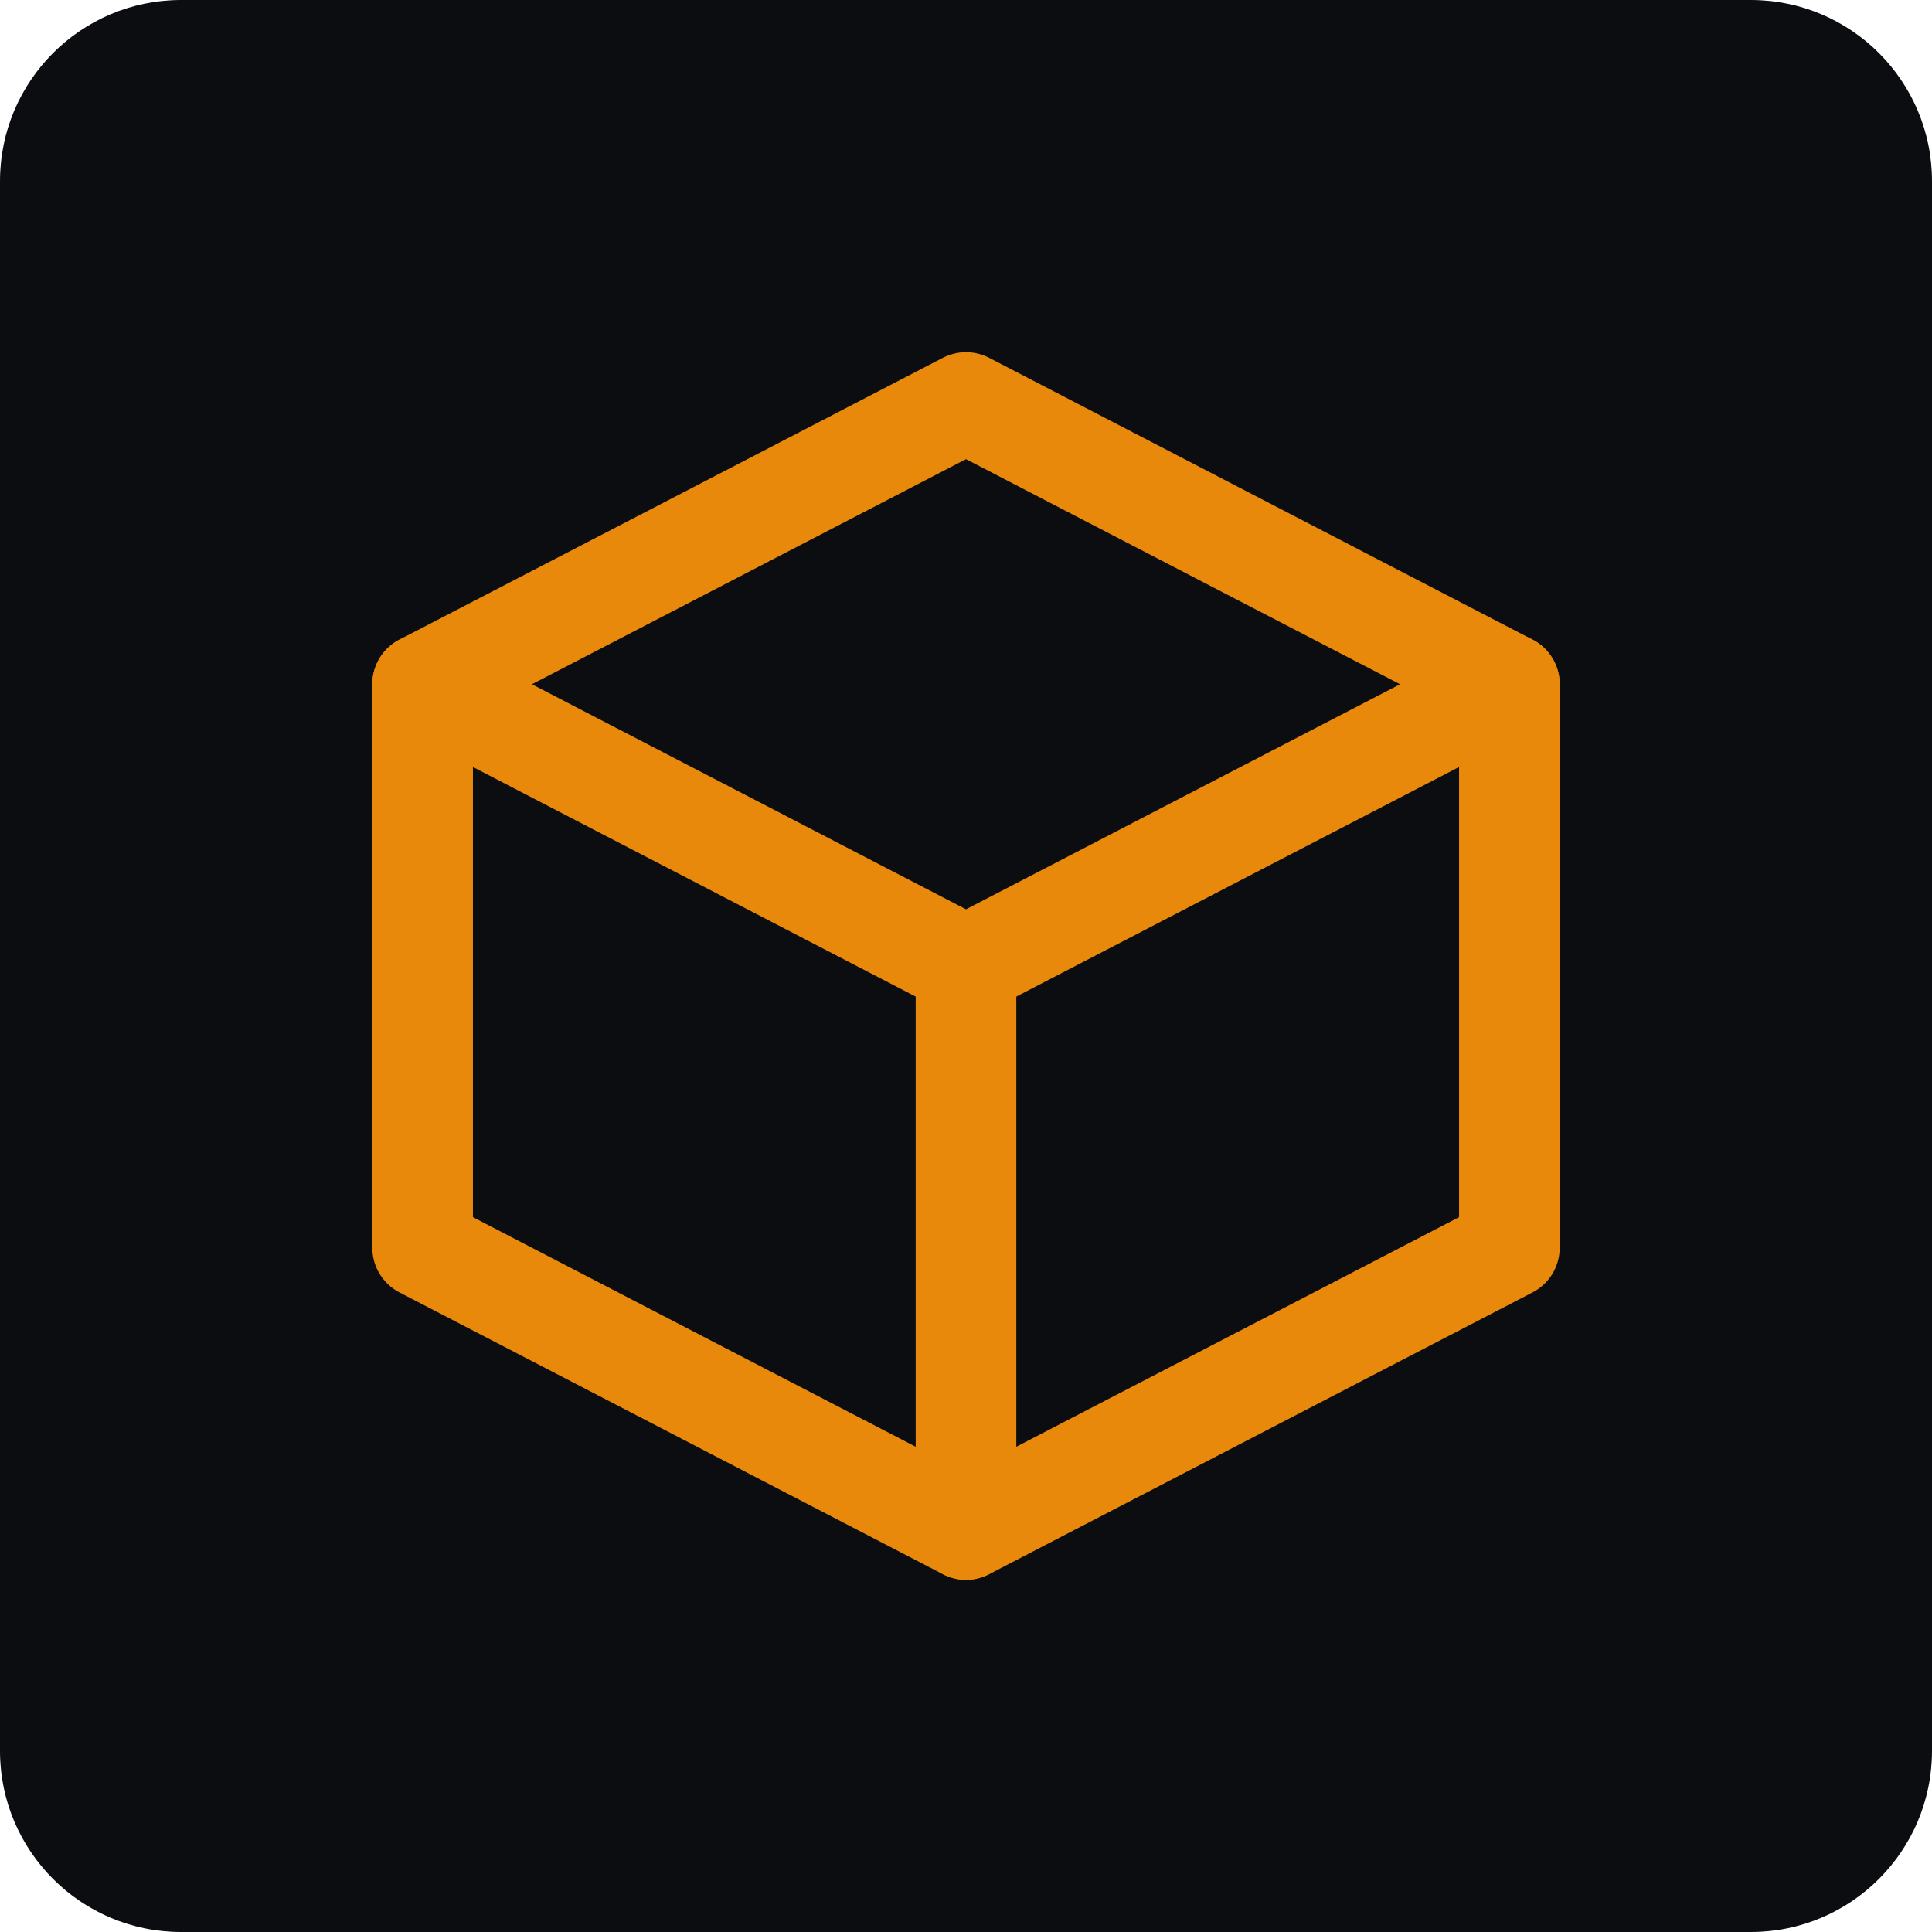
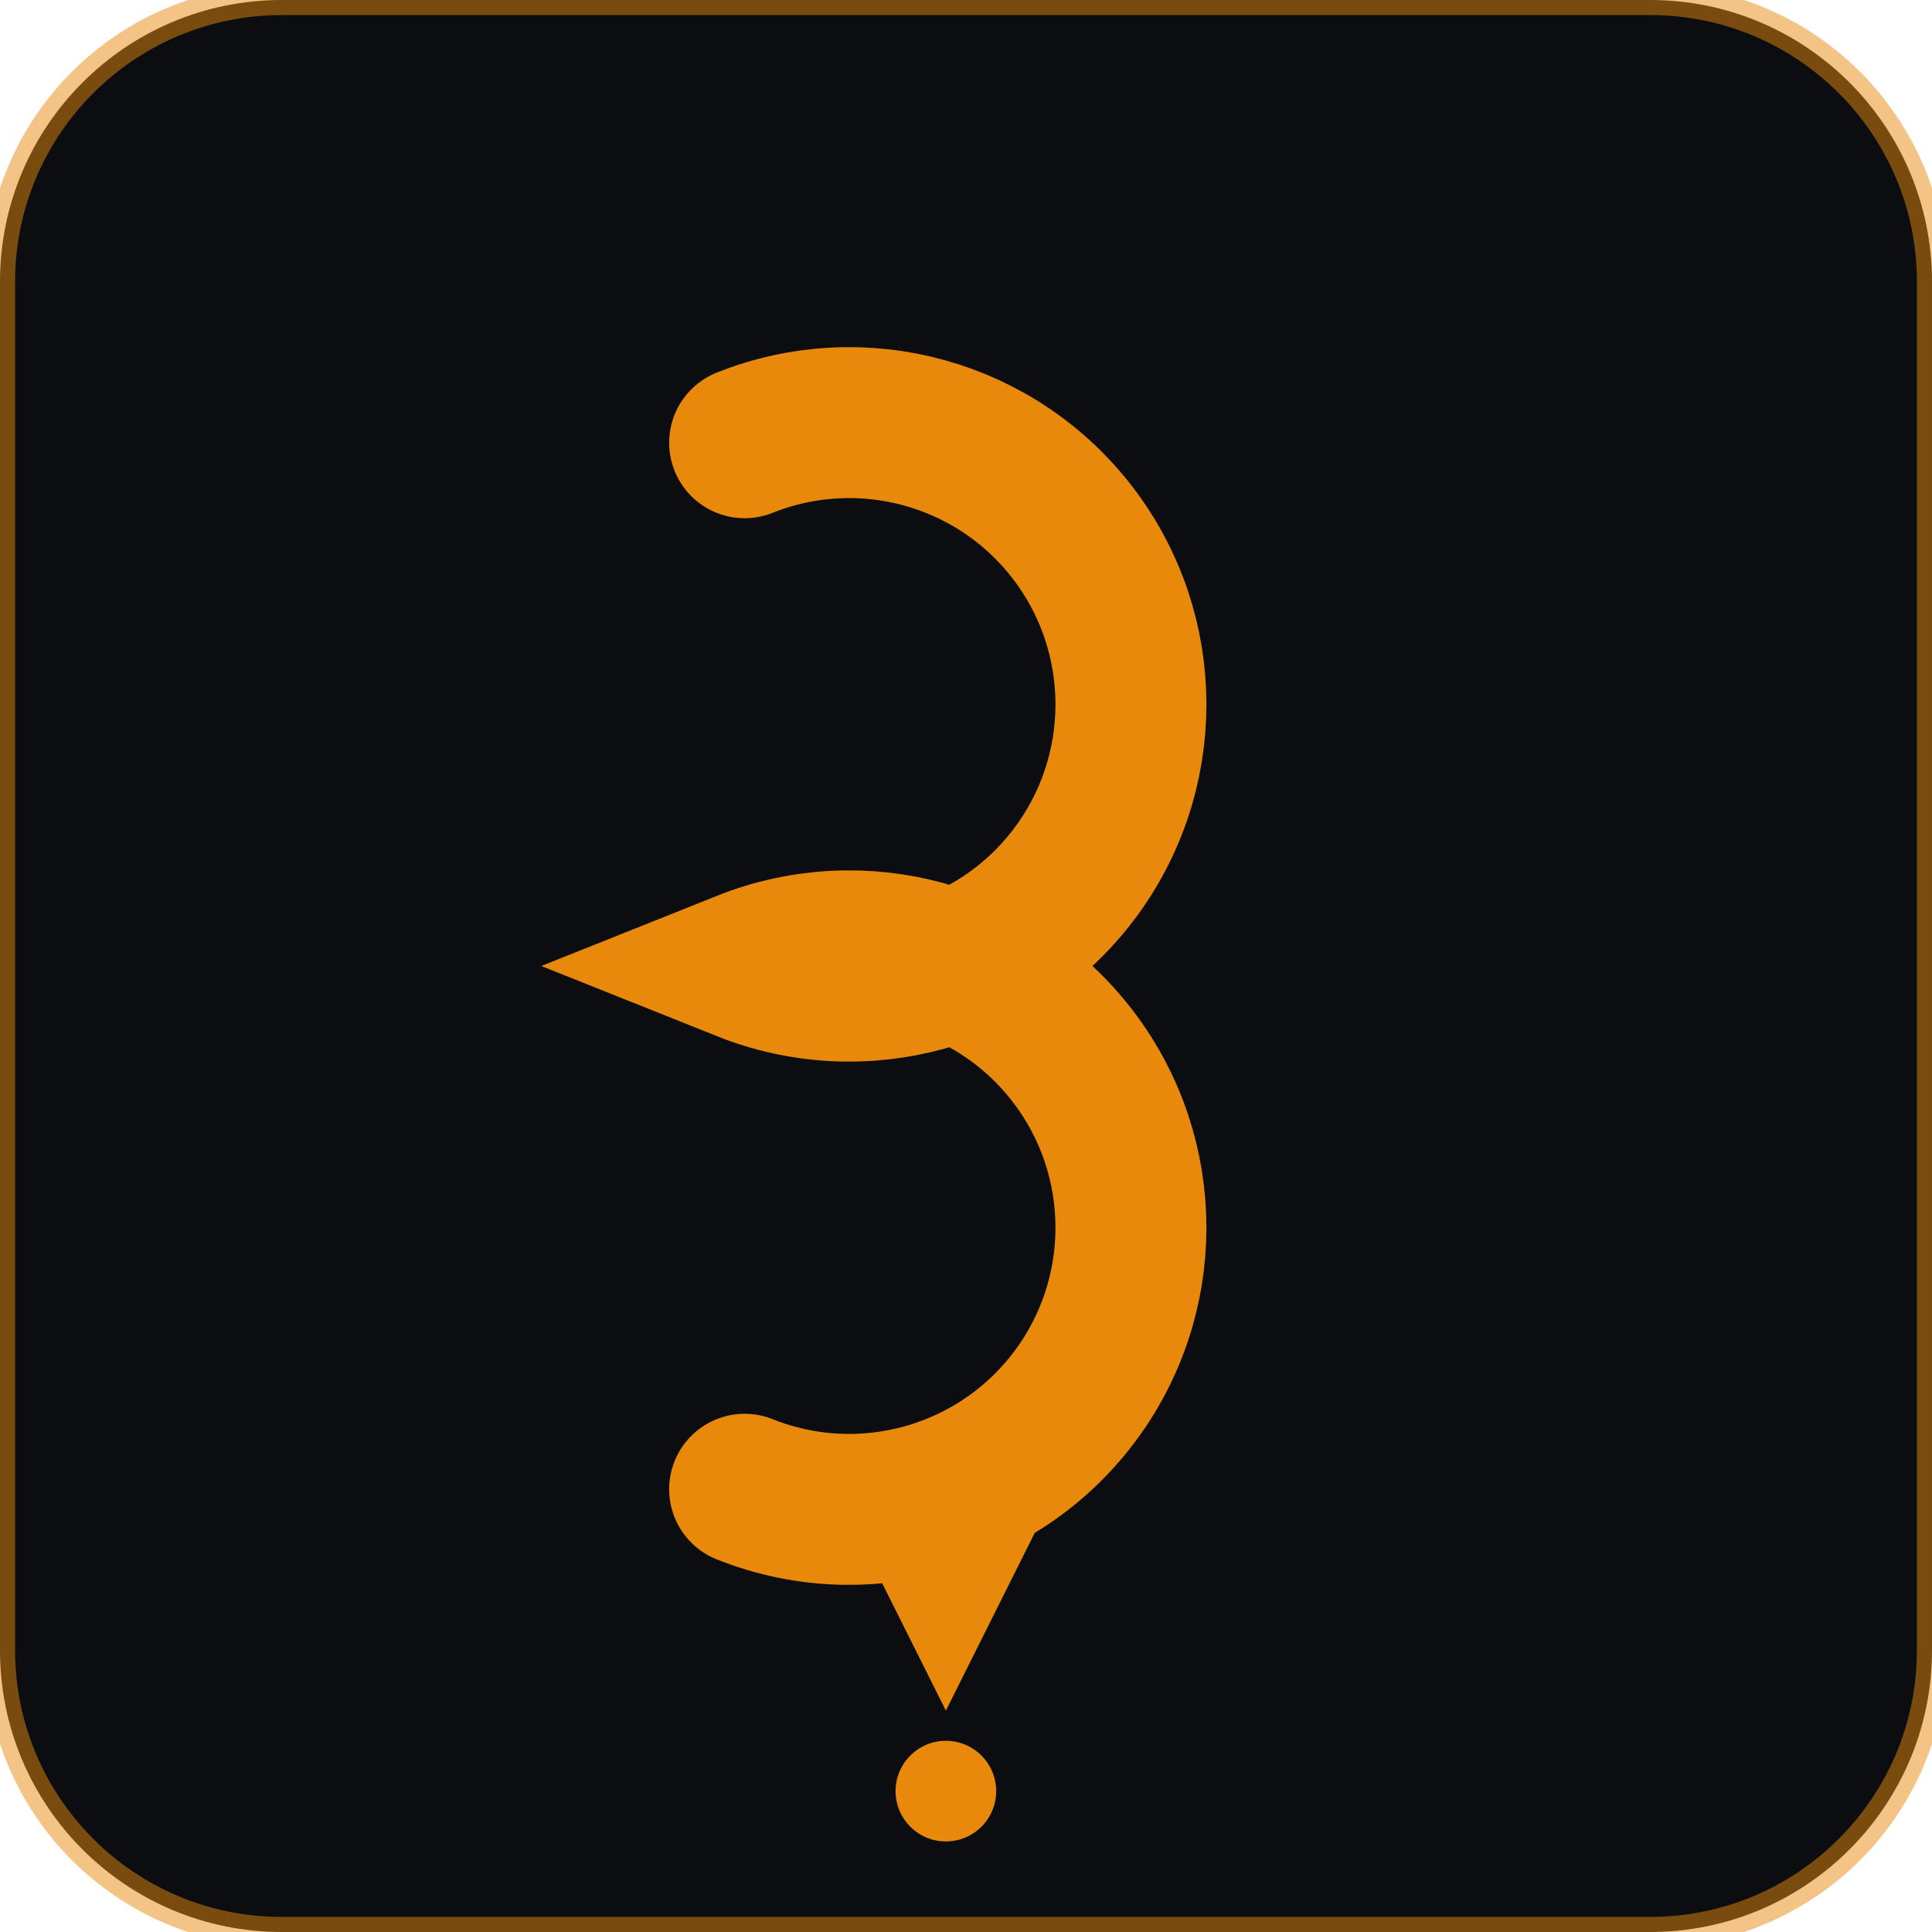
<svg xmlns="http://www.w3.org/2000/svg" viewBox="0 0 192 192">
-   <rect width="192" height="192" rx="18" fill="#0b0d11" />
-   <g fill="none" stroke="#e8890c" stroke-width="10" stroke-linecap="round" stroke-linejoin="round">
-     <path d="M96 40 L150 68 L150 124 L96 152 L42 124 L42 68 Z" />
-     <path d="M42 68 L96 96 L150 68" />
-     <path d="M96 96 L96 152" />
-   </g>
+   <rect width="192" height="192" rx="28" fill="#0b0d11" />
+   <rect width="192" height="192" rx="28" fill="none" stroke="#e8890c" stroke-width="3" opacity="0.5" />
+   <path d="M74,44 A28,28 0 1 1 74,96 A28,28 0 1 1 74,148" fill="none" stroke="#e8890c" stroke-width="15" stroke-linecap="round" />
+   <path d="M84,150 L104,150 L94,170 Z" fill="#e8890c" />
+   <circle cx="94" cy="178" r="5" fill="#e8890c" />
</svg>
